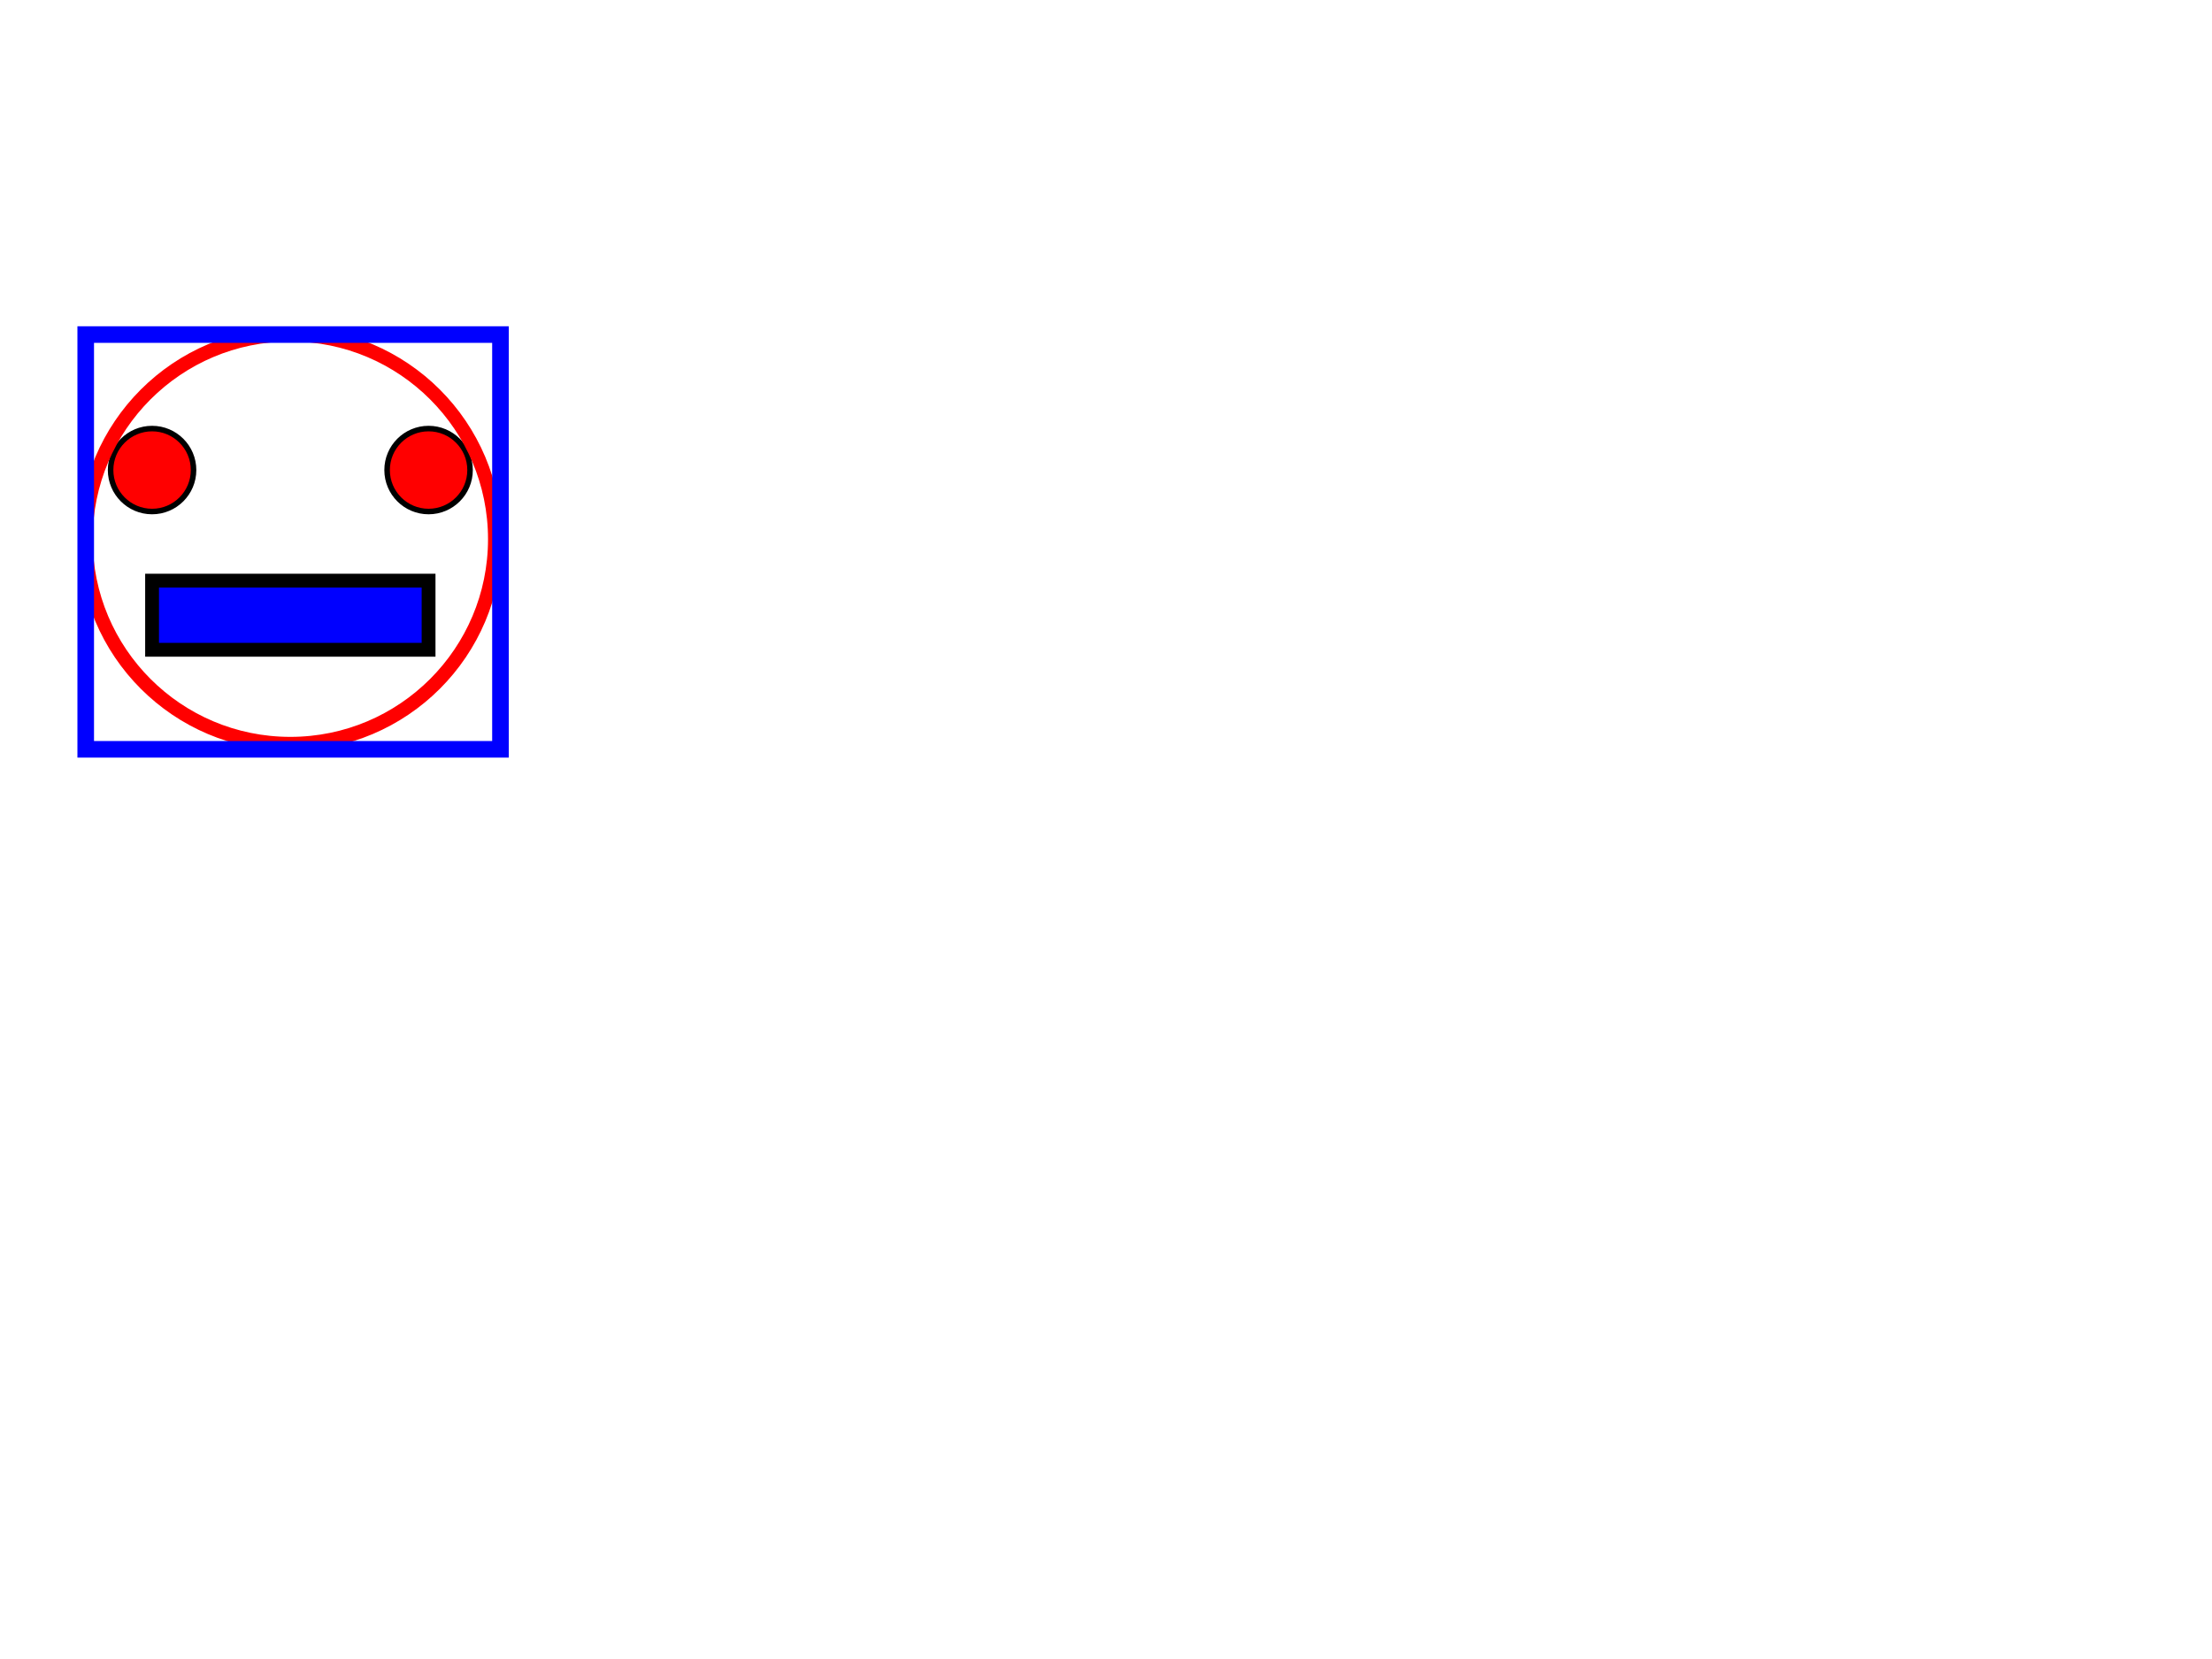
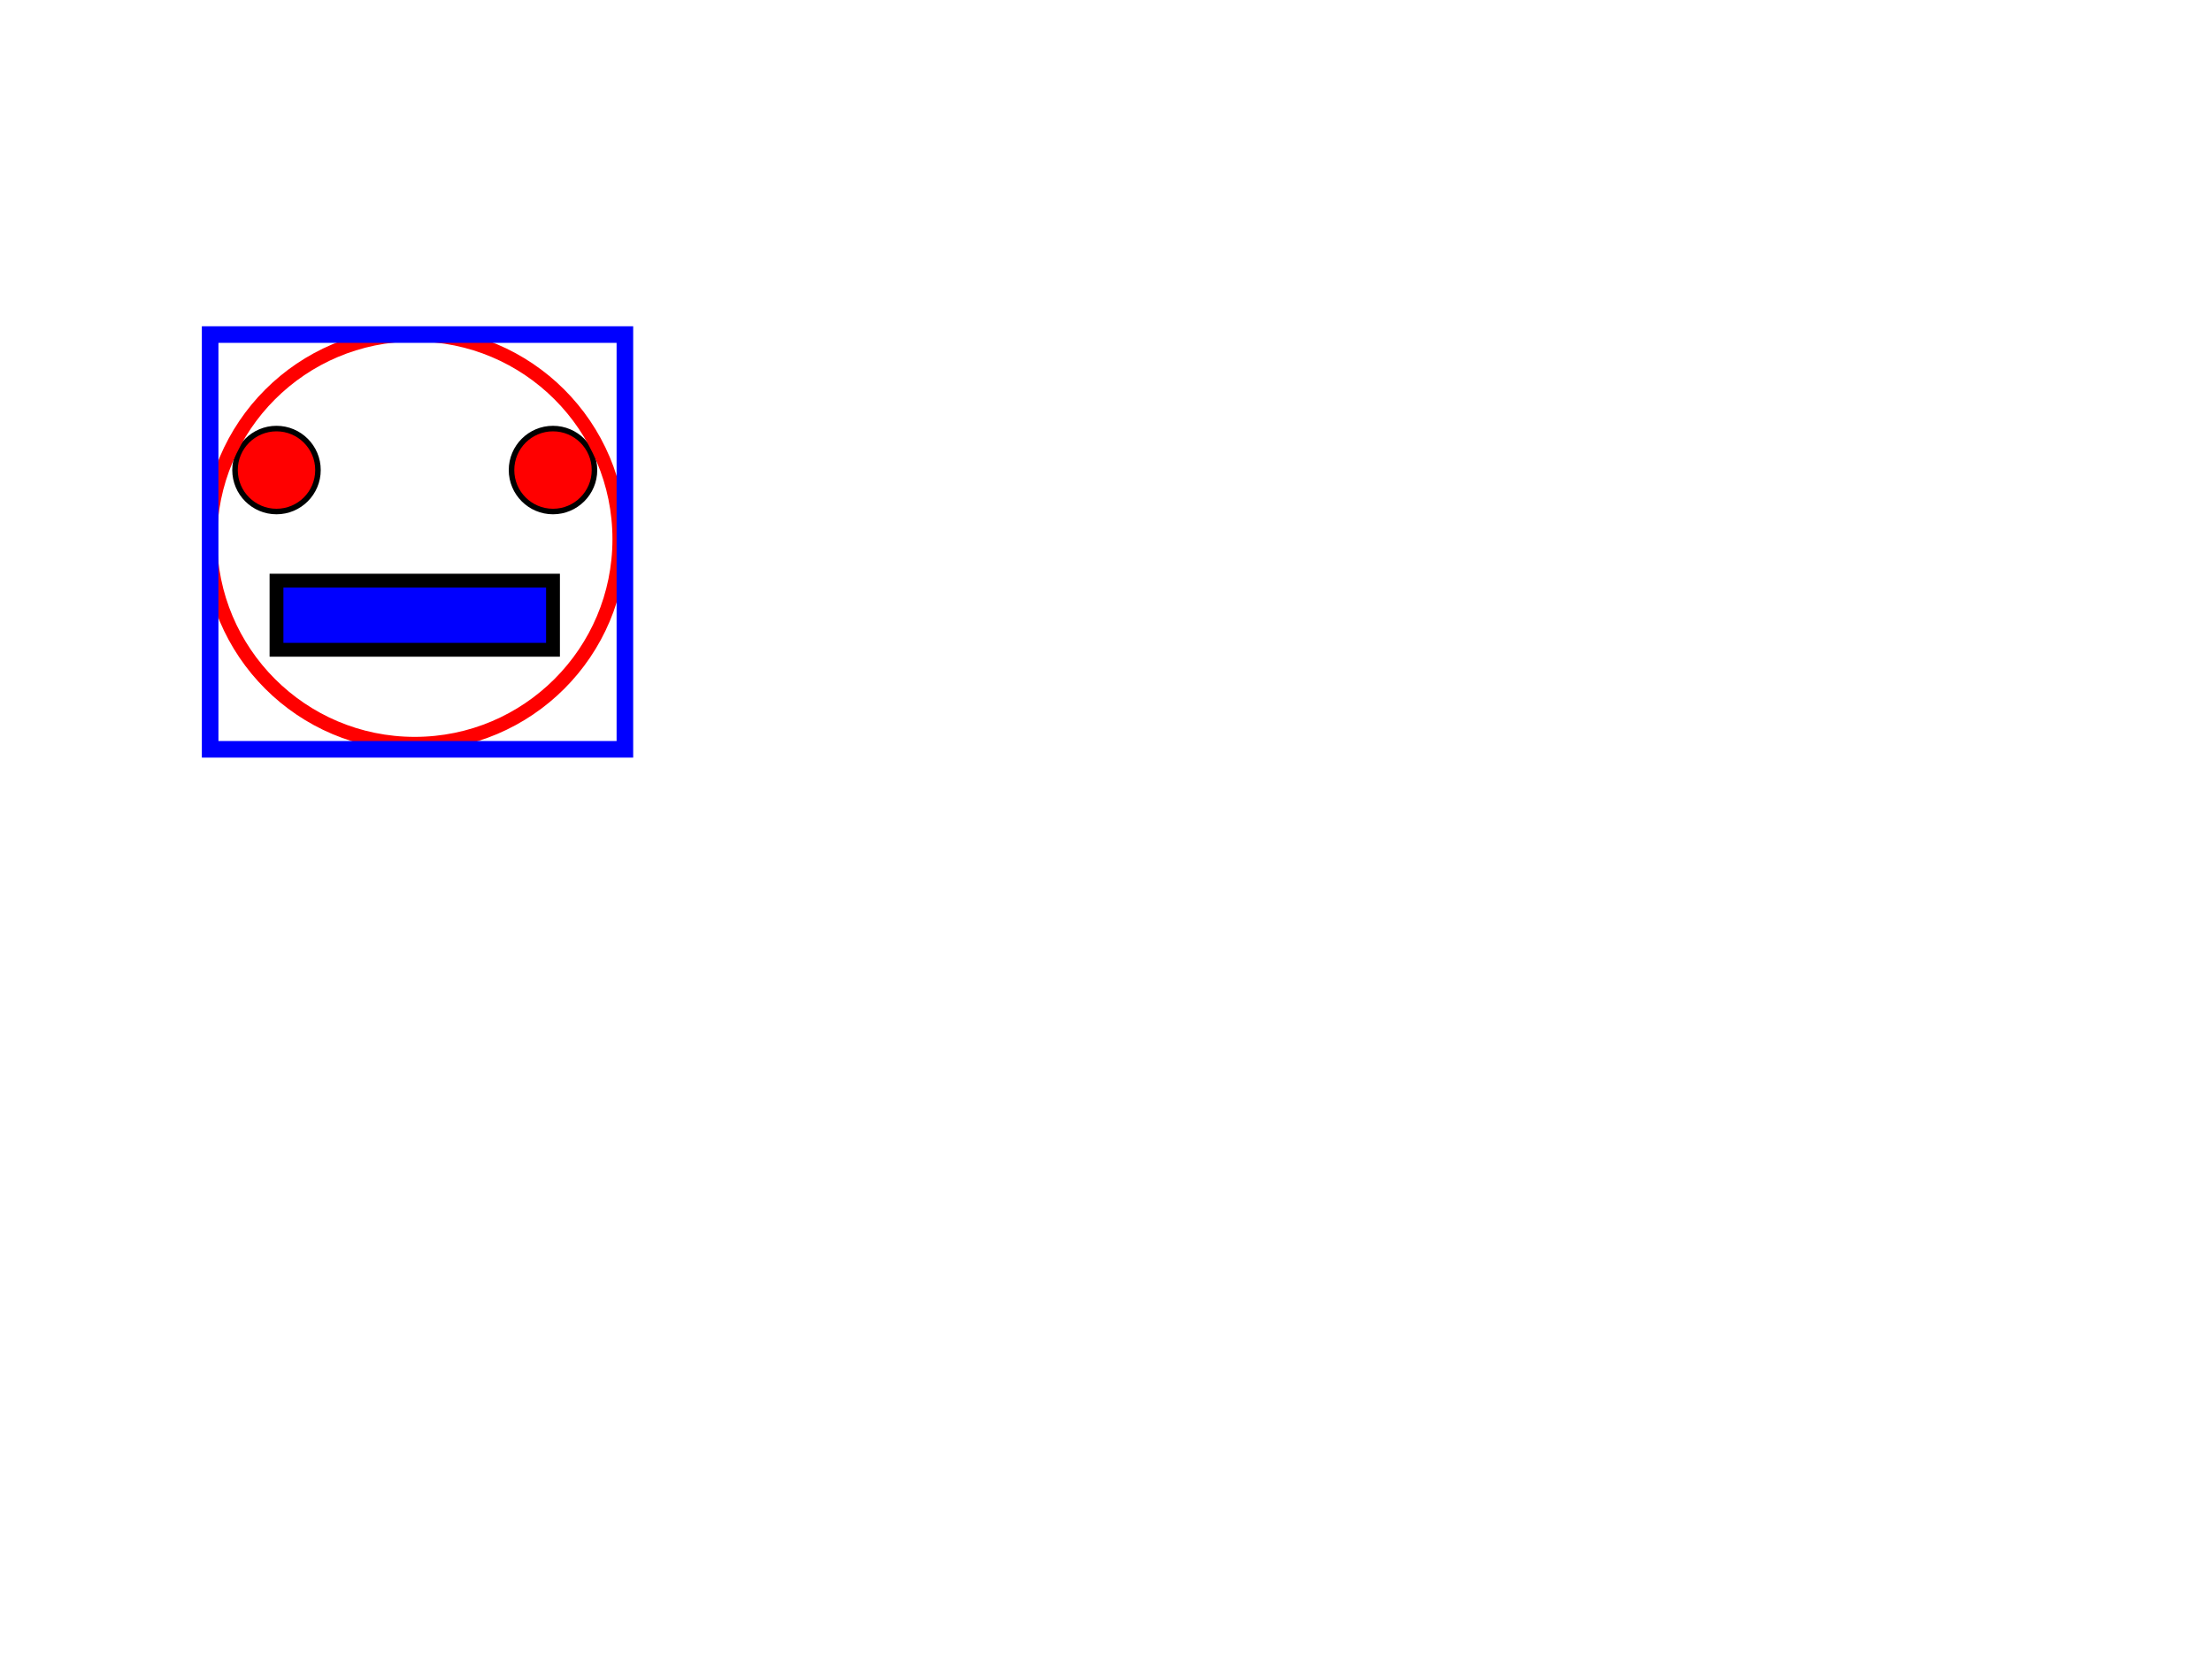
<svg xmlns="http://www.w3.org/2000/svg" height="600" width="800">
-   <rect x="55" y="210" width="100" height="25" stroke="black" stroke-width="5" fill="blue" />
-   <circle cx="55" cy="170" r="15" stroke="black" stroke-width="2" fill="red" />
-   <circle cx="155" cy="170" r="15" stroke="black" stroke-width="2" fill="red" />
-   <circle cx="105" cy="195" r="74" stroke="red" stroke-width="5" fill="none" />
-   <rect x="31" y="121" width="150" height="150" stroke="blue" stroke-width="6" fill="none" />
+   <rect x="100" y="210" width="100" height="25" stroke="black" stroke-width="5" fill="blue" />
+   <circle cx="100" cy="170" r="15" stroke="black" stroke-width="2" fill="red" />
+   <circle cx="200" cy="170" r="15" stroke="black" stroke-width="2" fill="red" />
+   <circle cx="150" cy="195" r="74" stroke="red" stroke-width="5" fill="none" />
+   <rect x="76" y="121" width="150" height="150" stroke="blue" stroke-width="6" fill="none" />
</svg>
